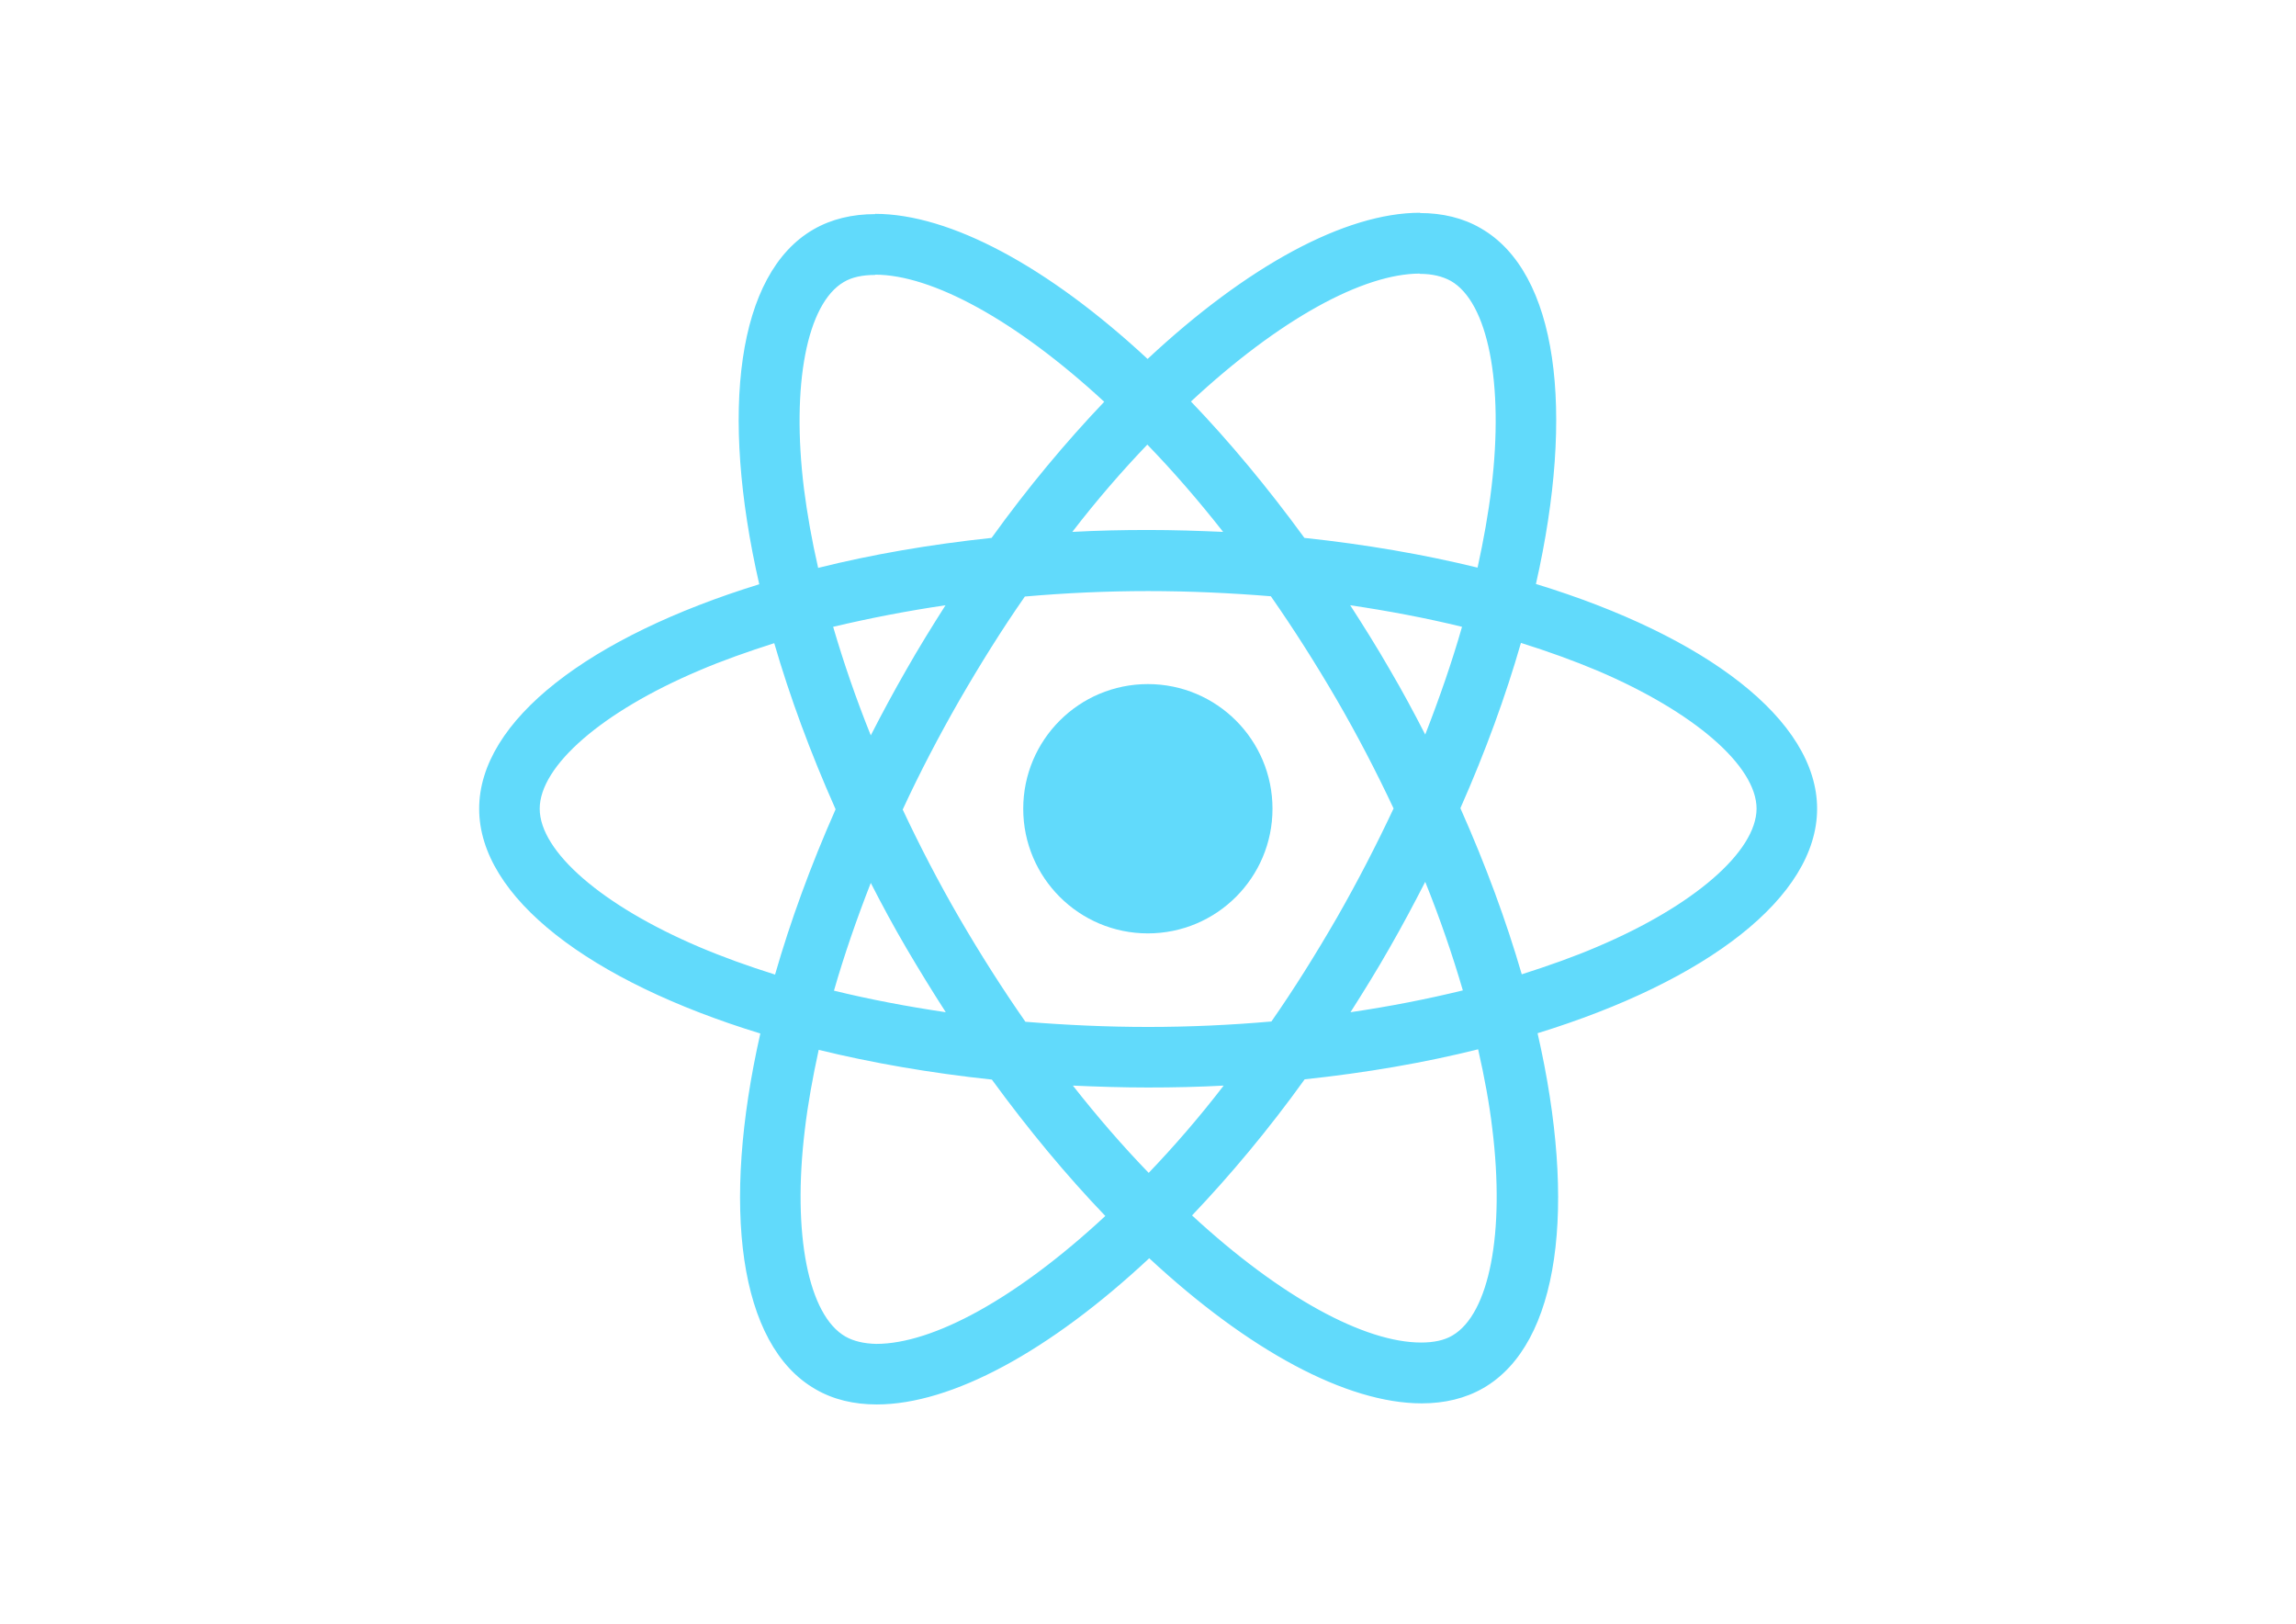
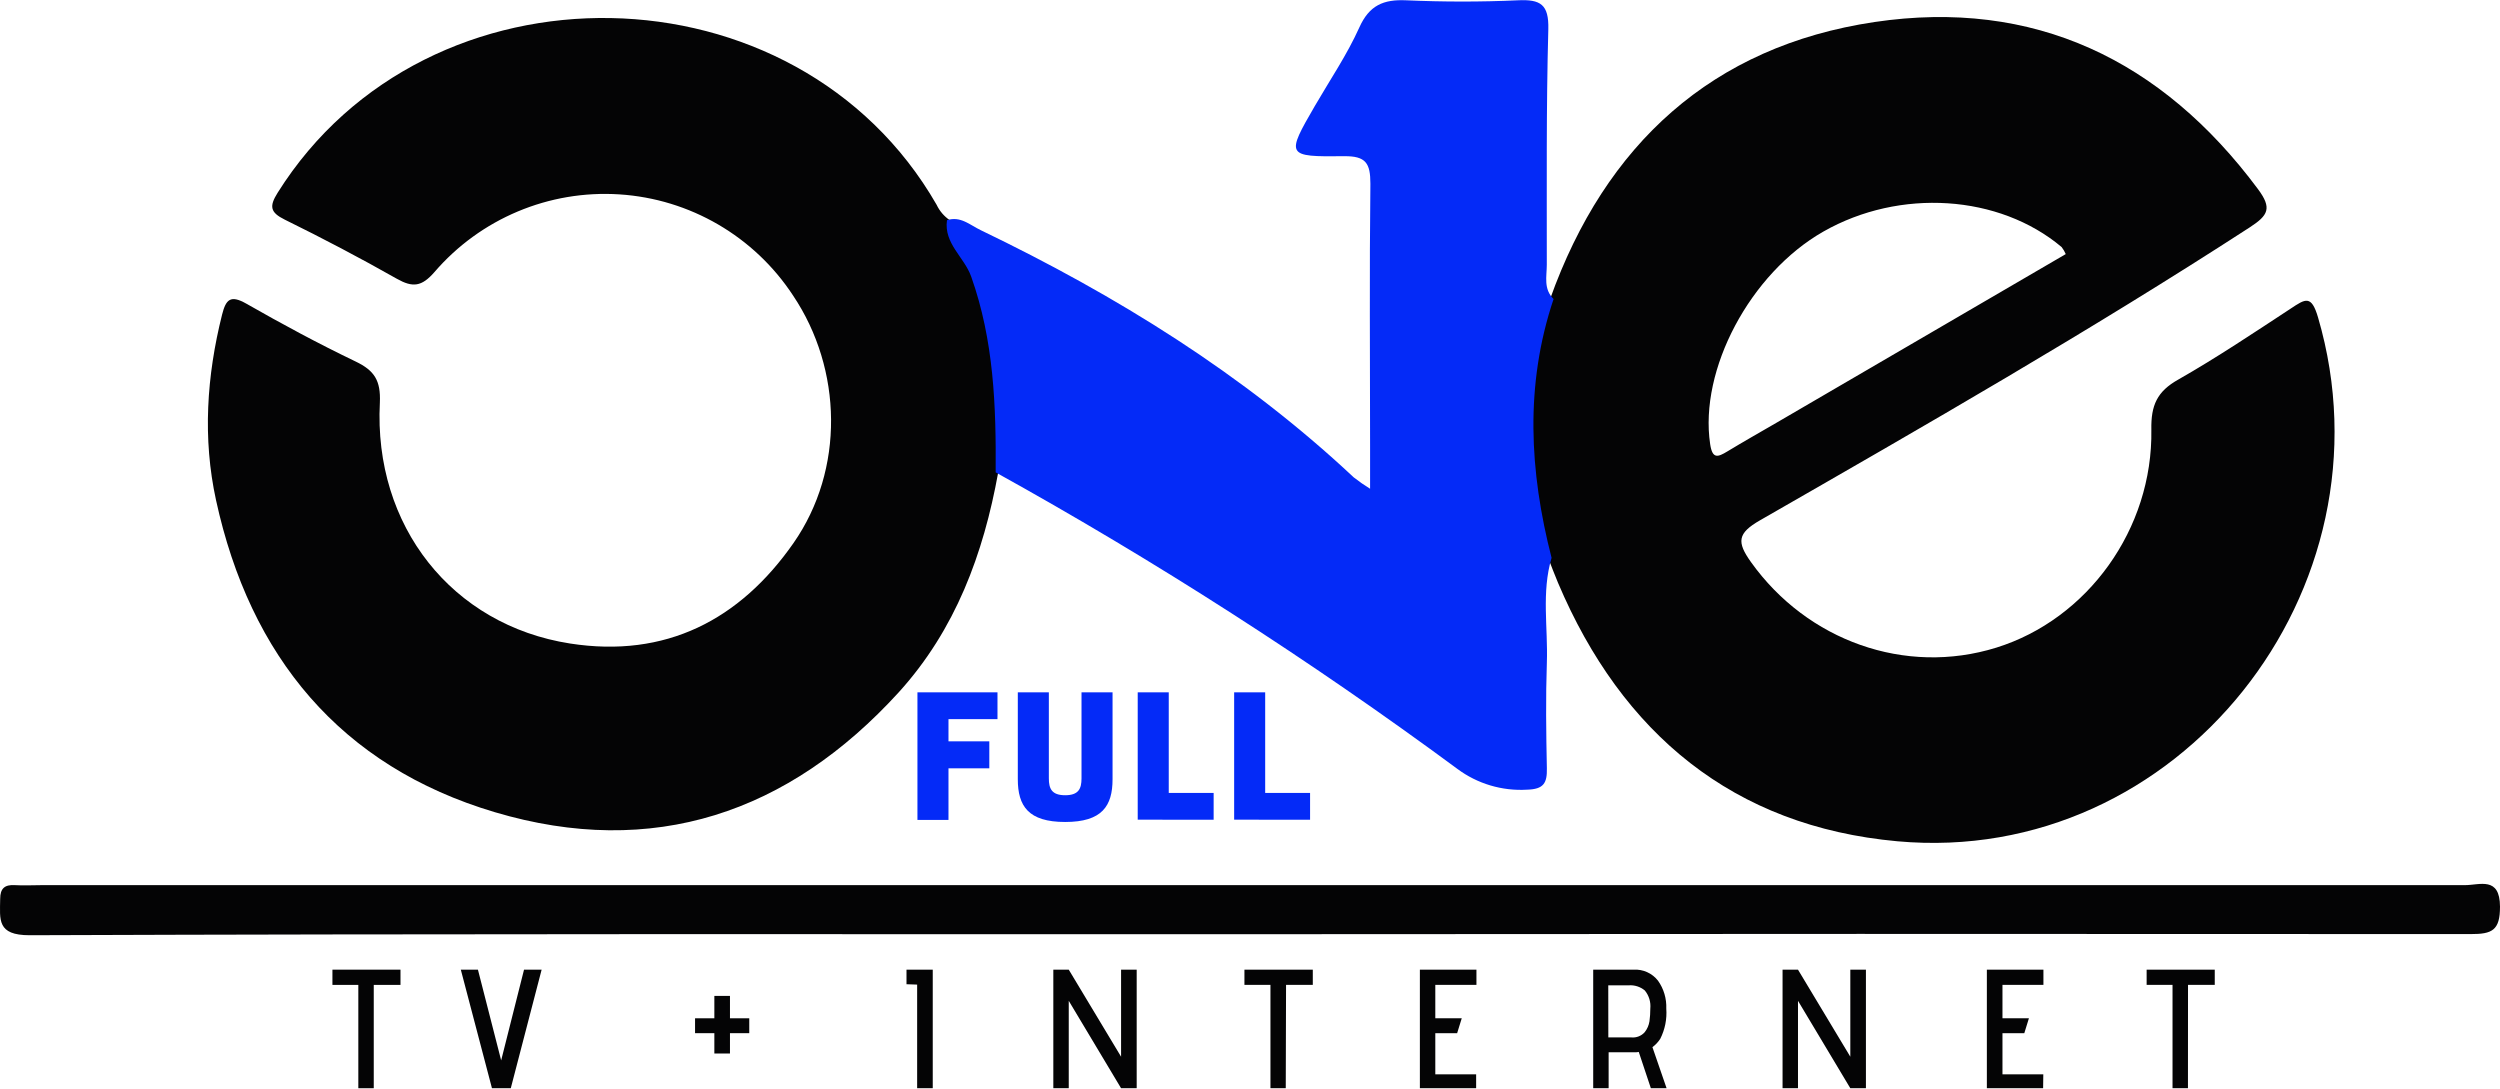
- <svg xmlns="http://www.w3.org/2000/svg" viewBox="0 0 841.9 595.3">
-   <g fill="#61DAFB">
-     <path d="M666.3 296.5c0-32.5-40.7-63.3-103.1-82.4 14.4-63.6 8-114.2-20.2-130.4-6.5-3.8-14.1-5.6-22.4-5.6v22.3c4.6 0 8.3.9 11.4 2.6 13.6 7.8 19.5 37.5 14.9 75.7-1.1 9.4-2.9 19.3-5.1 29.4-19.6-4.8-41-8.5-63.5-10.9-13.5-18.5-27.5-35.3-41.6-50 32.6-30.3 63.2-46.9 84-46.9V78c-27.5 0-63.5 19.6-99.9 53.6-36.4-33.8-72.4-53.2-99.9-53.2v22.3c20.7 0 51.4 16.5 84 46.6-14 14.7-28 31.4-41.3 49.9-22.6 2.4-44 6.1-63.6 11-2.3-10-4-19.7-5.2-29-4.7-38.2 1.1-67.9 14.6-75.8 3-1.8 6.9-2.6 11.5-2.6V78.5c-8.4 0-16 1.8-22.6 5.6-28.1 16.2-34.4 66.7-19.9 130.1-62.2 19.2-102.7 49.9-102.7 82.3 0 32.5 40.7 63.3 103.1 82.4-14.4 63.6-8 114.2 20.2 130.4 6.5 3.8 14.1 5.6 22.5 5.6 27.5 0 63.5-19.6 99.9-53.6 36.4 33.8 72.4 53.2 99.9 53.2 8.4 0 16-1.8 22.6-5.6 28.1-16.2 34.4-66.7 19.9-130.1 62-19.1 102.5-49.9 102.5-82.3zm-130.2-66.7c-3.7 12.9-8.3 26.2-13.5 39.5-4.1-8-8.4-16-13.1-24-4.6-8-9.5-15.8-14.4-23.4 14.2 2.1 27.9 4.7 41 7.9zm-45.8 106.5c-7.8 13.5-15.8 26.3-24.1 38.2-14.9 1.3-30 2-45.2 2-15.1 0-30.2-.7-45-1.9-8.3-11.9-16.4-24.6-24.2-38-7.6-13.1-14.5-26.4-20.8-39.8 6.2-13.4 13.2-26.8 20.7-39.9 7.8-13.5 15.8-26.3 24.1-38.2 14.9-1.3 30-2 45.2-2 15.1 0 30.2.7 45 1.9 8.3 11.9 16.4 24.6 24.2 38 7.6 13.1 14.5 26.4 20.8 39.8-6.3 13.4-13.2 26.8-20.7 39.9zm32.3-13c5.4 13.4 10 26.8 13.8 39.8-13.1 3.2-26.9 5.9-41.2 8 4.9-7.7 9.8-15.6 14.4-23.7 4.6-8 8.9-16.1 13-24.1zM421.2 430c-9.3-9.6-18.6-20.3-27.8-32 9 .4 18.2.7 27.5.7 9.4 0 18.7-.2 27.8-.7-9 11.7-18.3 22.4-27.5 32zm-74.4-58.9c-14.2-2.1-27.9-4.7-41-7.9 3.7-12.9 8.3-26.2 13.5-39.5 4.1 8 8.4 16 13.1 24 4.7 8 9.5 15.8 14.4 23.4zM420.7 163c9.3 9.6 18.6 20.3 27.8 32-9-.4-18.2-.7-27.5-.7-9.4 0-18.7.2-27.8.7 9-11.7 18.3-22.4 27.5-32zm-74 58.9c-4.9 7.7-9.8 15.6-14.4 23.7-4.6 8-8.9 16-13 24-5.4-13.4-10-26.8-13.8-39.8 13.1-3.1 26.9-5.8 41.2-7.9zm-90.5 125.2c-35.4-15.1-58.3-34.9-58.3-50.6 0-15.7 22.9-35.6 58.3-50.6 8.6-3.7 18-7 27.7-10.1 5.7 19.6 13.2 40 22.5 60.9-9.2 20.8-16.6 41.1-22.2 60.6-9.9-3.1-19.3-6.5-28-10.2zM310 490c-13.6-7.8-19.5-37.5-14.9-75.7 1.1-9.4 2.9-19.3 5.1-29.4 19.6 4.8 41 8.5 63.5 10.9 13.5 18.5 27.5 35.3 41.6 50-32.6 30.3-63.2 46.9-84 46.9-4.5-.1-8.3-1-11.3-2.7zm237.2-76.2c4.7 38.2-1.1 67.9-14.6 75.8-3 1.8-6.9 2.6-11.5 2.6-20.7 0-51.4-16.5-84-46.6 14-14.7 28-31.4 41.3-49.9 22.6-2.4 44-6.1 63.6-11 2.3 10.1 4.1 19.8 5.2 29.1zm38.5-66.7c-8.6 3.7-18 7-27.7 10.1-5.7-19.6-13.2-40-22.5-60.9 9.2-20.8 16.6-41.1 22.2-60.6 9.9 3.1 19.3 6.5 28.1 10.2 35.4 15.1 58.3 34.9 58.3 50.6-.1 15.7-23 35.6-58.4 50.6zM320.8 78.4z" />
-     <circle cx="420.9" cy="296.5" r="45.7" />
-     <path d="M520.5 78.1z" />
+ <svg xmlns="http://www.w3.org/2000/svg" viewBox="0 0 413.24 179.88">
+   <defs>
+     <style>.cls-1{fill:#040405;}.cls-2{fill:#042af7;}</style>
+   </defs>
+   <g id="Capa_2" data-name="Capa 2">
+     <g id="Capa_1-2" data-name="Capa 1">
+       <path class="cls-1" d="M256.23,49.41C265.34,23.89,283,7.64,309.85,3.64c26.32-3.91,47.48,6.24,63.37,27.6,2.37,3.18,1.73,4.34-1.36,6.35C345.46,54.71,318.19,70.36,290.93,86c-3.75,2.15-3.87,3.59-1.5,6.91,9.28,13,25.5,18.83,40.56,14.14S355.88,87.46,355.61,71c-.07-4,.93-6.29,4.47-8.27C366.45,59.1,372.56,55,378.66,51c2.41-1.6,3.4-2.29,4.5,1.46,13.18,45-23.12,90.81-69.53,86.6-27.09-2.46-45.52-17.79-56.09-42.71-.58-1.37-1.1-2.77-1.64-4.15C252.25,77.91,251.47,63.64,256.23,49.41ZM341.46,42a5.24,5.24,0,0,0-.68-1.16c-10.33-8.69-26.76-9.75-39.37-2.57-12.14,6.91-20.56,22.86-18.73,35.13.37,2.51,1.26,2.18,2.86,1.21,2.7-1.64,5.46-3.19,8.19-4.78Z" />
+       <path class="cls-1" d="M165,78.08c-2.44,13.48-7.06,26-16.42,36.33-18.22,20-40.66,27.61-66.79,19.84-25.53-7.59-40.46-25.77-46.08-51.57-2.23-10.22-1.55-20.51,1-30.68.64-2.52,1.39-3.29,4-1.81,5.92,3.38,11.93,6.62,18.08,9.57,3.1,1.49,4.16,3.13,4,6.79-1.06,20.38,11.94,36.78,31.44,39.82,15.79,2.46,28.06-3.89,36.93-16.6,8.48-12.16,8.11-28.74-.08-40.94A37.19,37.19,0,0,0,71.79,45c-2.09,2.39-3.57,2.56-6.19,1.08-6.07-3.44-12.26-6.69-18.52-9.77-2.45-1.21-2.59-2.21-1.18-4.46,24.71-39.35,85.78-38.29,108.92,2A6.38,6.38,0,0,0,157,36.4c-.53,3.87,2.86,6.08,4,9.31C164.74,56.26,165.11,67.11,165,78.08Z" />
+       <path class="cls-2" d="M164.58,78.08c.08-11-.3-21.82-4.05-32.37-1.15-3.23-4.53-5.44-4-9.31,2.22-.74,3.81.8,5.55,1.63,22.43,10.8,43.43,23.77,61.69,40.88a29.27,29.27,0,0,0,2.7,1.88c0-2.85,0-4.93,0-7,0-14.47-.12-28.95.05-43.42,0-3.39-.74-4.59-4.34-4.55-9.62.11-9.62-.06-4.82-8.34,2.49-4.29,5.31-8.44,7.33-12.94,1.65-3.67,4-4.66,7.73-4.49,6.14.27,12.32.28,18.46,0,3.76-.18,5.16.66,5.05,4.8-.35,13-.24,25.94-.25,38.91,0,1.93-.58,4,1.12,5.67-4.77,14.23-4,28.5-.33,42.78-1.69,5.69-.58,11.53-.78,17.3s-.12,11.65,0,17.47c.06,2.48-.54,3.48-3.28,3.55a17.54,17.54,0,0,1-11.52-3.44A699.43,699.43,0,0,0,164.58,78.08Z" />
+       <path class="cls-1" d="M206.39,154.42c-67.17,0-134.33-.08-201.5.17-5.43,0-4.9-2.57-4.86-6,0-1.72.73-2.38,2.41-2.28,1.49.09,3,0,4.5,0q200.25,0,400.5,0c2.45,0,5.78-1.5,5.8,3.56,0,3.92-1.29,4.54-4.86,4.53Q307.39,154.33,206.39,154.42Z" />
+       <path class="cls-1" d="M61.78,179.88H59.23V162.8H54.95v-2.52H66.2v2.52H61.78Z" />
+       <path class="cls-1" d="M84.43,179.88H81.32l-5.15-19.6H79l3.84,15,3.78-15h2.91Z" />
+       <path class="cls-1" d="M120.66,174.14h-2.58v-3.36h-3.19v-2.46h3.19v-3.7h2.58v3.7h3.19v2.46h-3.19Z" />
+       <path class="cls-1" d="M154.18,179.88H151.6V162.75l-1.76-.06v-2.41h4.34Z" />
+       <path class="cls-1" d="M187.89,179.88h-2.58l-8.65-14.45v14.45h-2.55v-19.6h2.55l8.65,14.39V160.28h2.58Z" />
+       <path class="cls-1" d="M212.53,179.88H210V162.8H205.7v-2.52H217v2.52h-4.42Z" />
+       <path class="cls-1" d="M244,179.88h-9.3v-19.6h9.35v2.52h-6.8v5.52h4.37l-.76,2.46h-3.61v6.8H244Z" />
+       <path class="cls-1" d="M275.48,179.88h-2.6l-2-6a2.77,2.77,0,0,1-.64.06h-4.34v5.94h-2.55v-19.6H270a4.77,4.77,0,0,1,4.06,1.82,7.47,7.47,0,0,1,1.37,4.62,9.47,9.47,0,0,1-1,5,5.31,5.31,0,0,1-1.29,1.37Zm-9.63-8.4h3.78a2.62,2.62,0,0,0,2.24-.87,3.88,3.88,0,0,0,.78-1.79,15.28,15.28,0,0,0,.14-2.1,4.08,4.08,0,0,0-.91-3,3.73,3.73,0,0,0-2.65-.85h-3.39Z" />
+       <path class="cls-1" d="M308.43,179.88h-2.58l-8.65-14.45v14.45h-2.55v-19.6h2.55l8.65,14.39V160.28h2.58Z" />
+       <path class="cls-1" d="M337.72,179.88h-9.3v-19.6h9.35v2.52H331v5.52h4.37l-.76,2.46H331v6.8h6.75Z" />
+       <path class="cls-1" d="M361.66,179.88h-2.55V162.8h-4.28v-2.52h11.26v2.52h-4.42Z" />
+       <path class="cls-2" d="M164.88,114.44v4.43h-8.1v3.67h6.75V127h-6.75v8.53h-5.13V114.44Z" />
+       <path class="cls-2" d="M168.24,128.8V114.44h5.13v14.23c0,1.67.46,2.78,2.7,2.78s2.7-1.11,2.7-2.78V114.44h5.13V128.8c0,4.43-1.73,7.07-7.83,7.07S168.24,133.23,168.24,128.8Z" />
+       <path class="cls-2" d="M188.06,135.49V114.44h5.13v16.63h7.42v4.43Z" />
+       <path class="cls-2" d="M204,135.49V114.44h5.13v16.63h7.42v4.43Z" />
+     </g>
  </g>
</svg>
